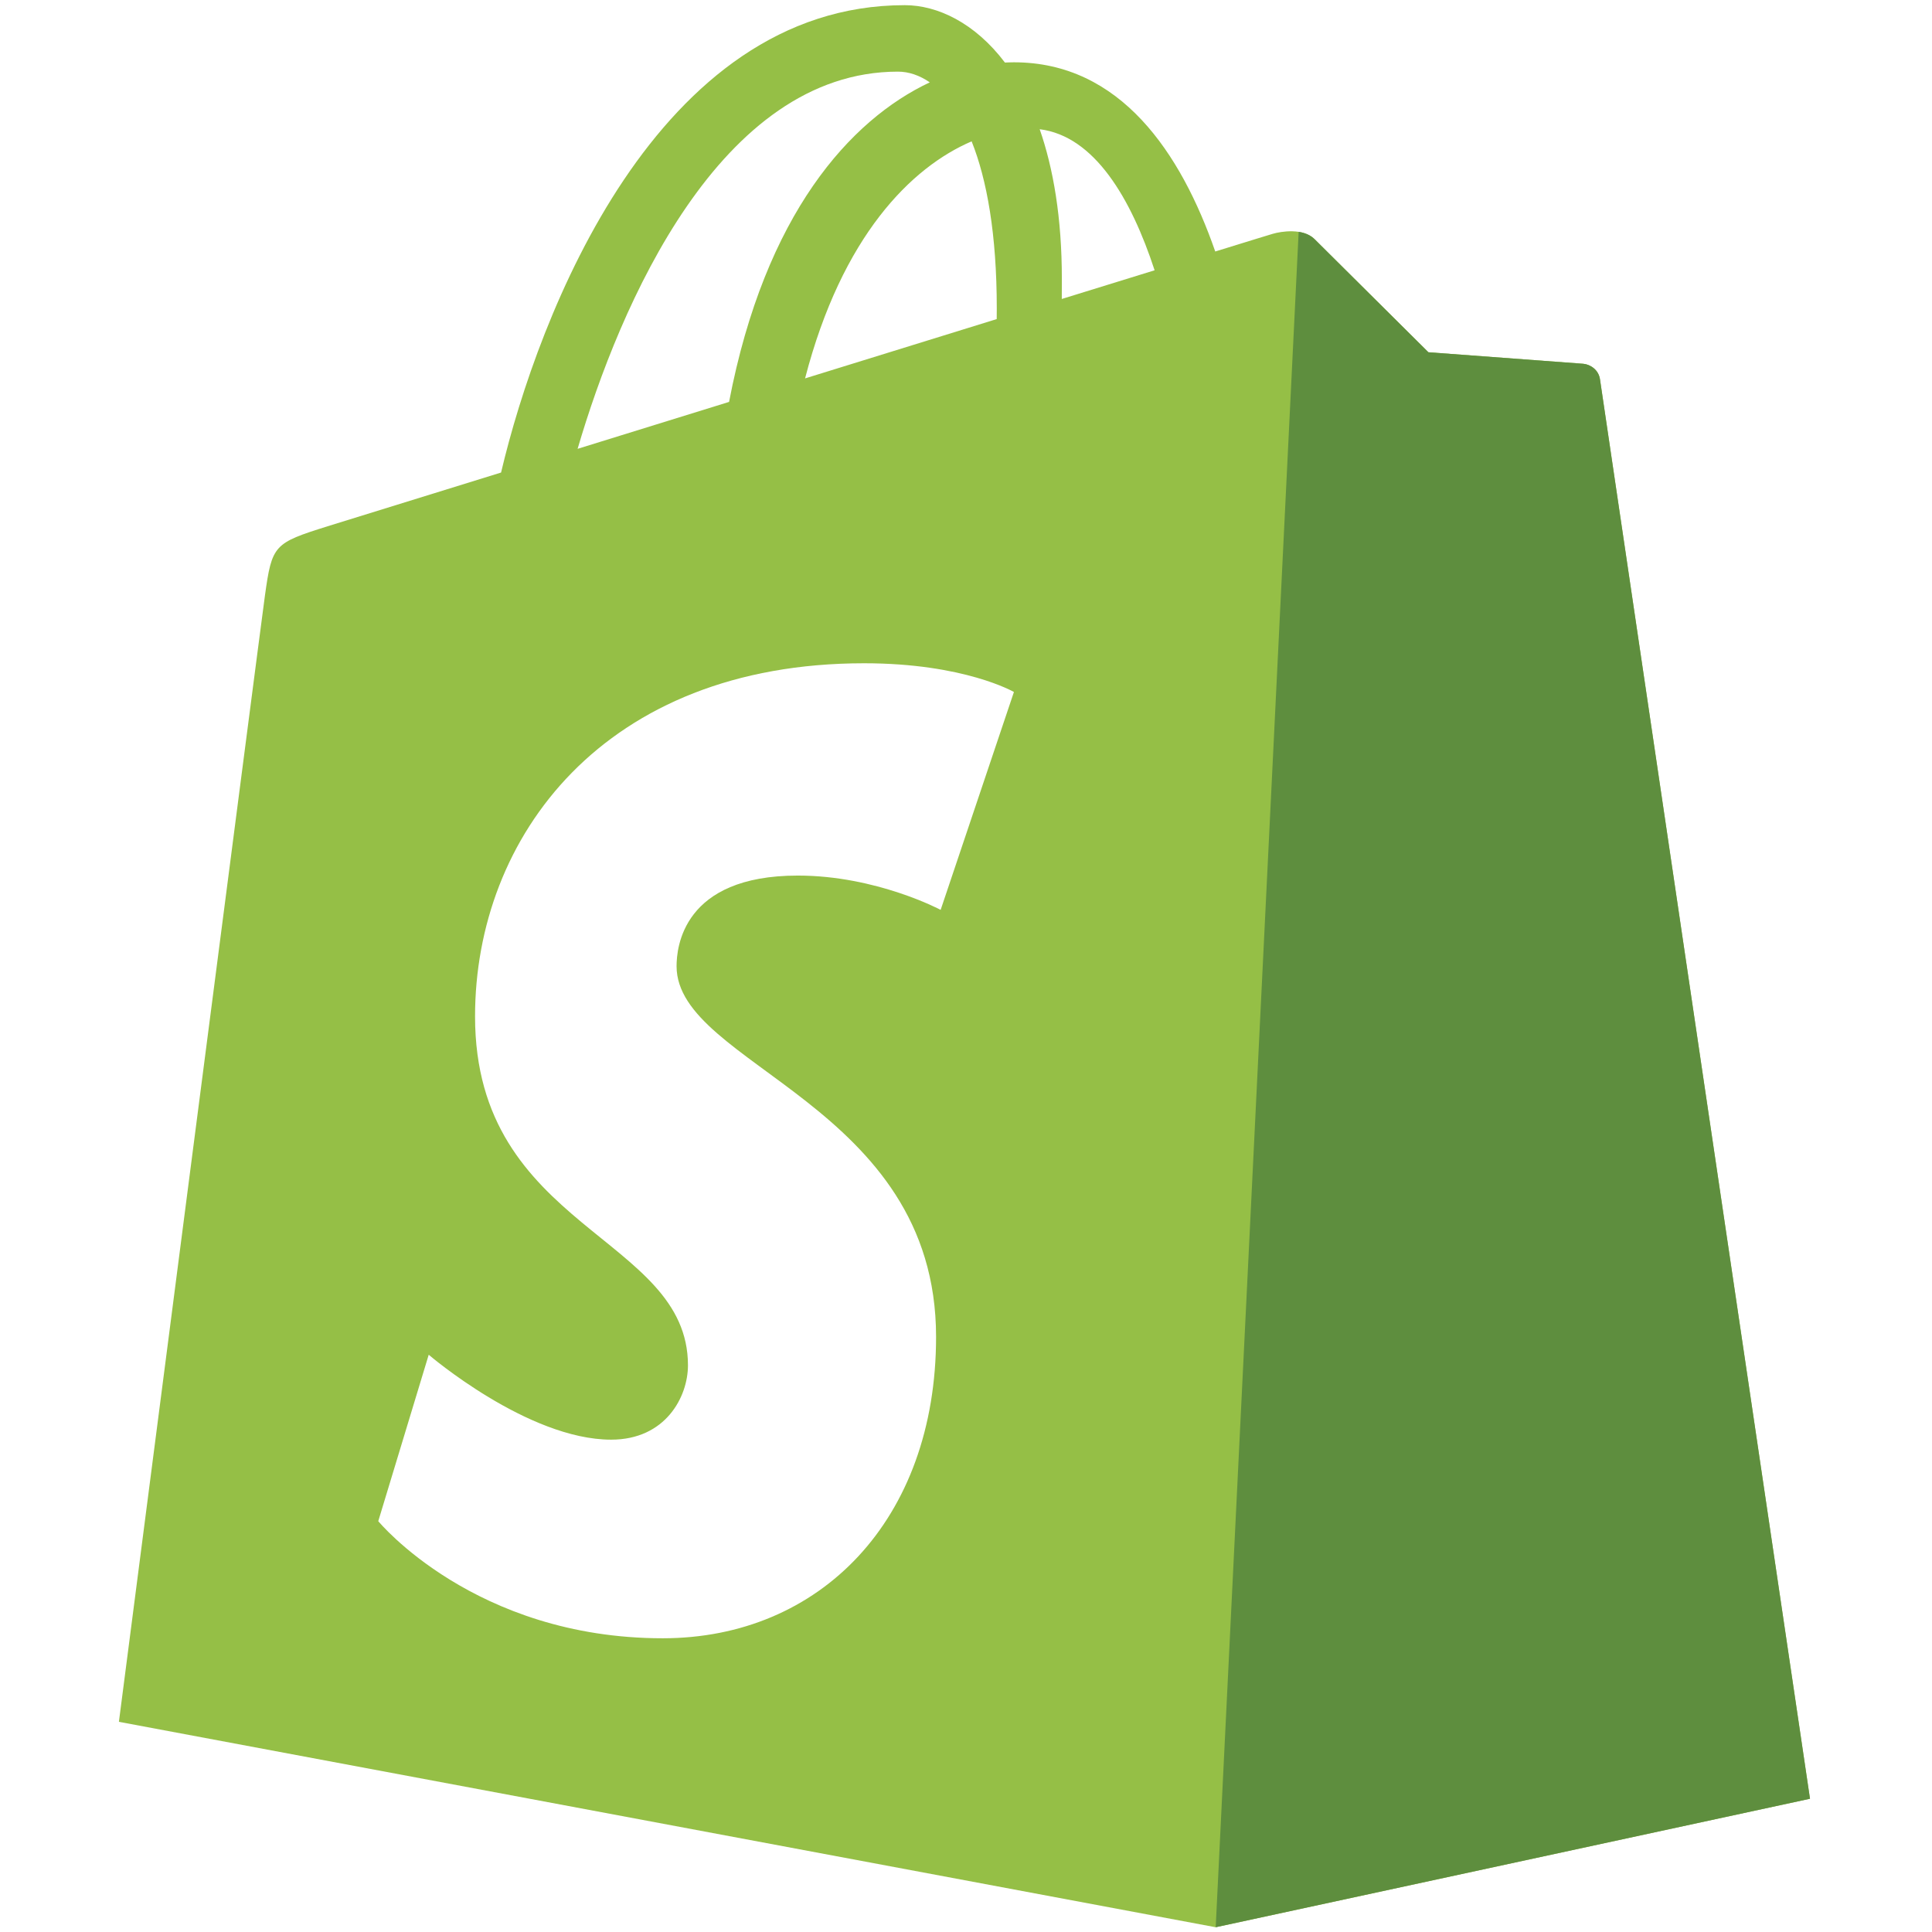
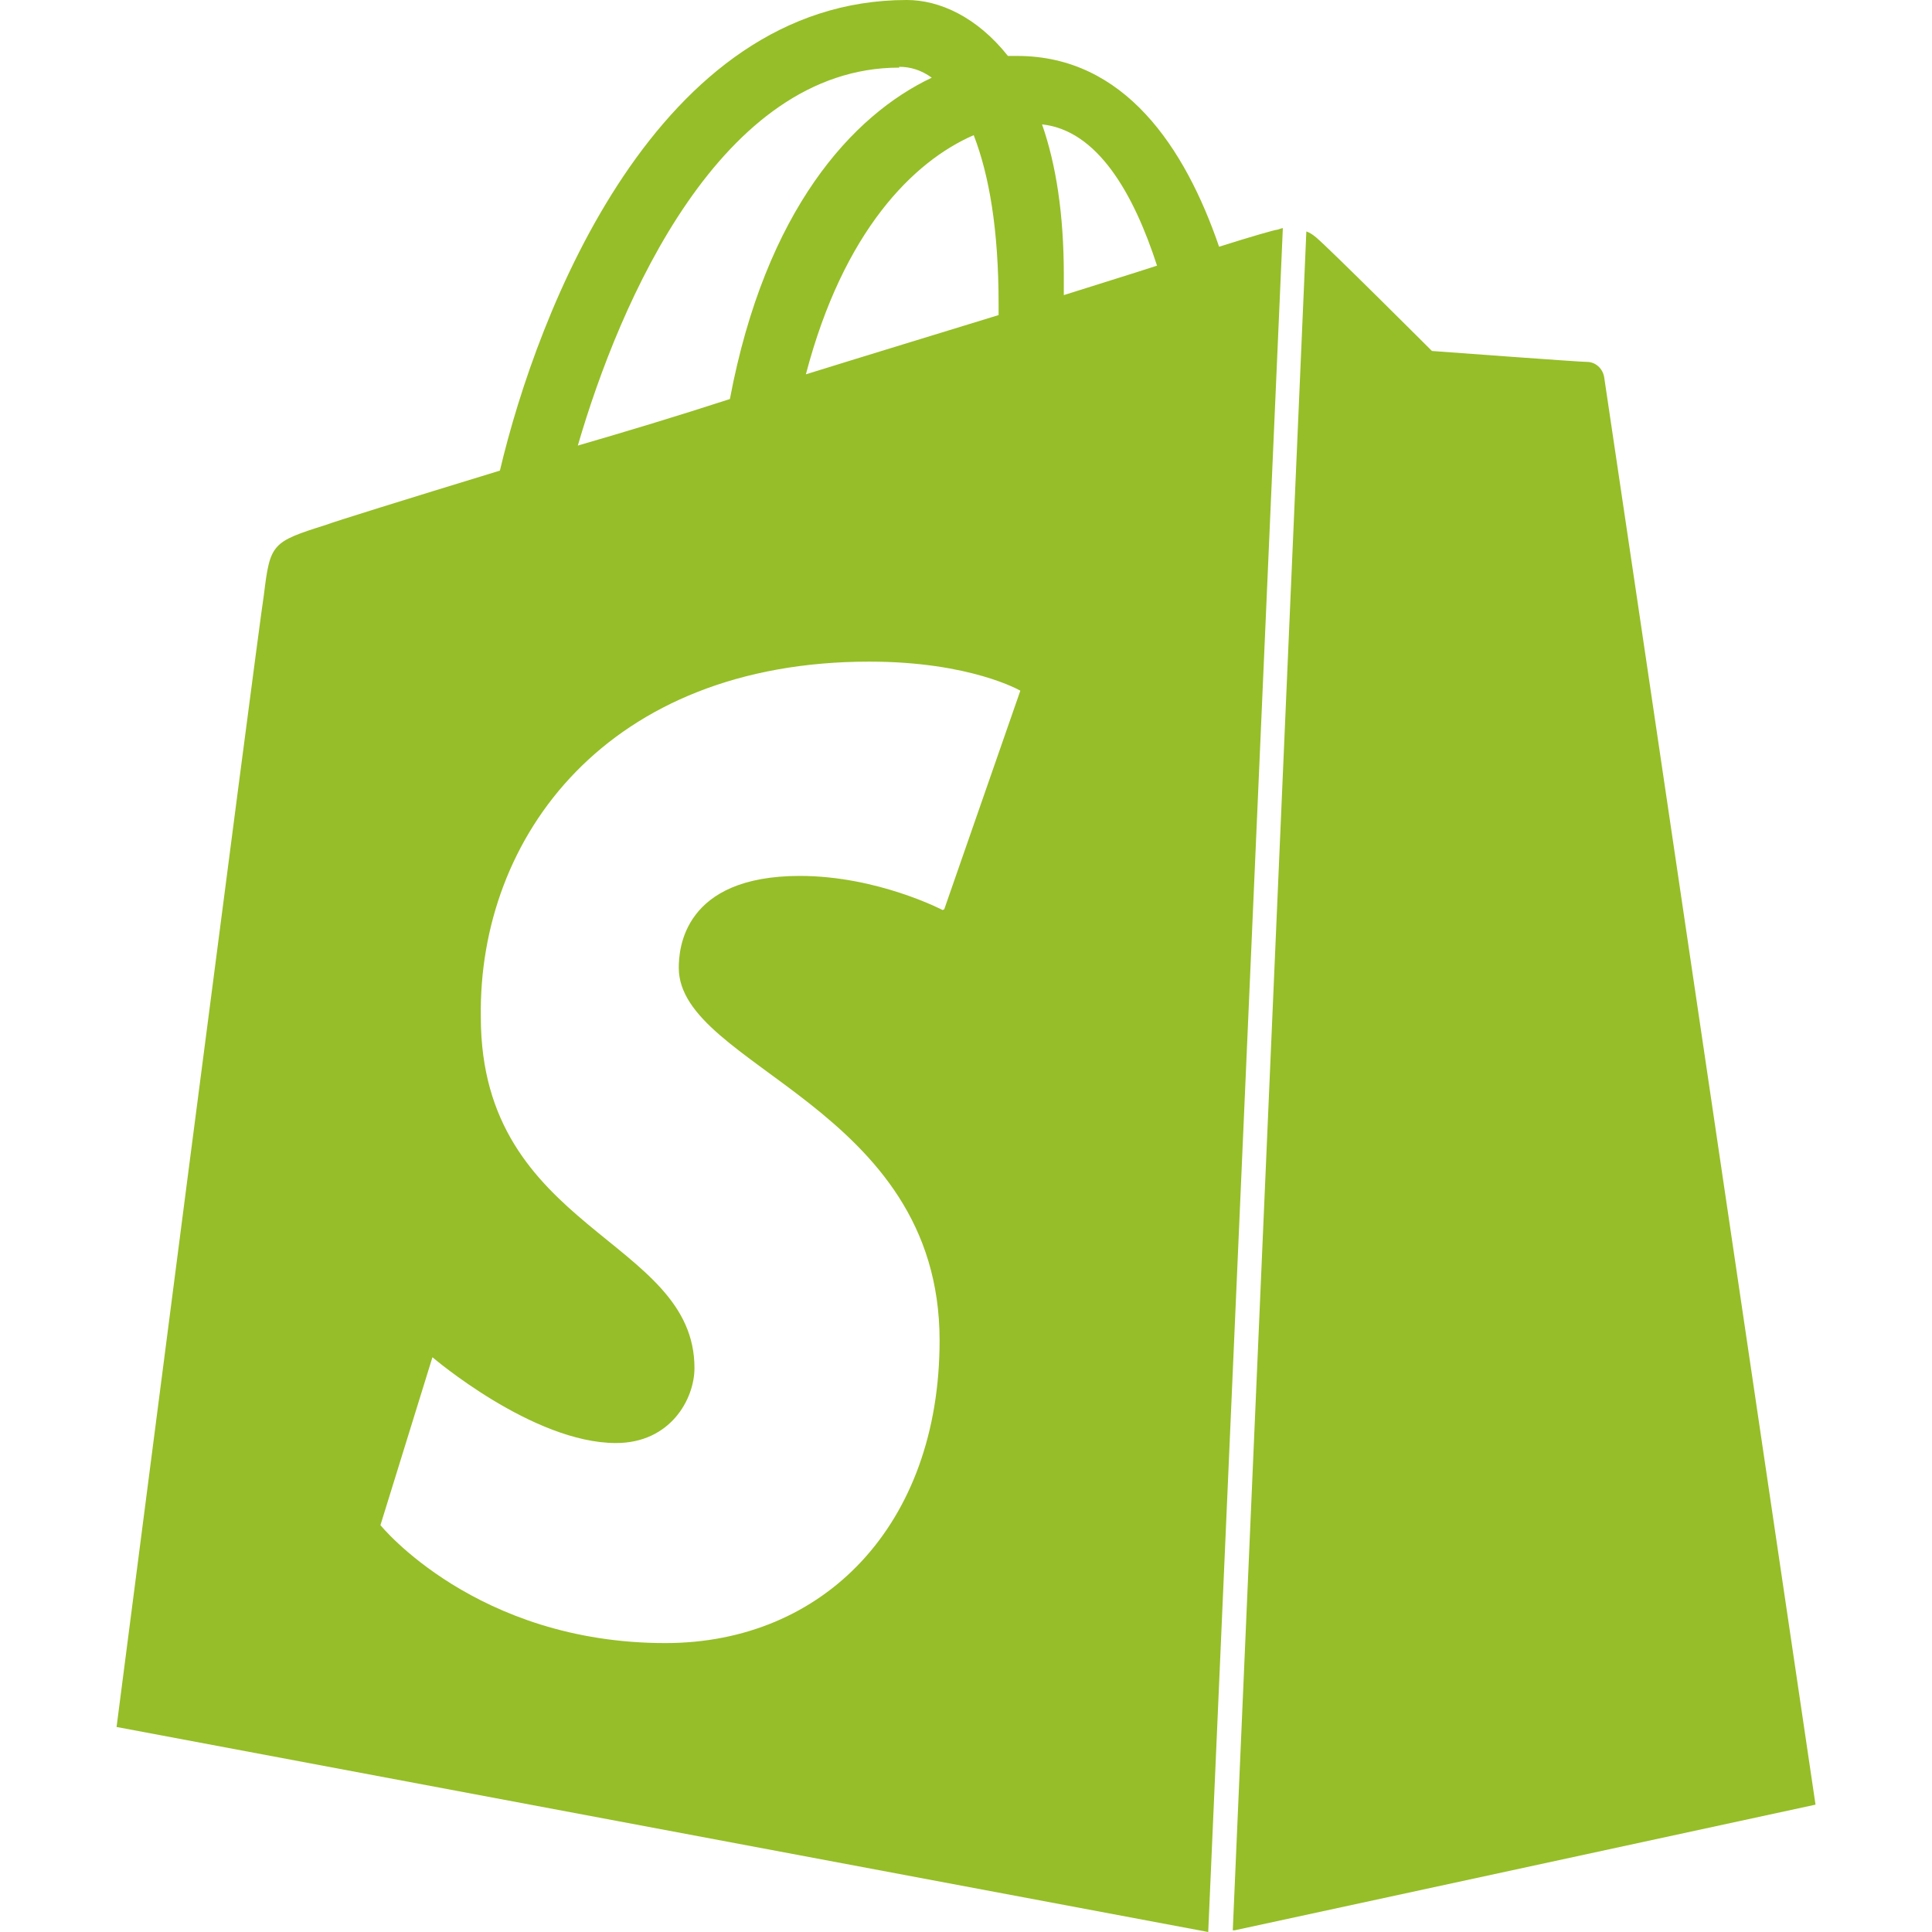
- <svg xmlns="http://www.w3.org/2000/svg" width="100px" height="100px" viewBox="0 0 100 114" version="1.1">
-   <g id="surface1">
-     <path style=" stroke:none;fill-rule:nonzero;fill:rgb(58.431%,74.902%,27.451%);fill-opacity:1;" d="M 87.41 22.387 C 87.332 21.816 86.832 21.5 86.422 21.465 C 86.008 21.43 77.285 20.785 77.285 20.785 C 77.285 20.785 71.23 14.773 70.566 14.109 C 69.898 13.445 68.602 13.648 68.098 13.797 C 68.02 13.816 66.773 14.203 64.707 14.84 C 62.684 9.023 59.113 3.676 52.828 3.676 C 52.656 3.676 52.477 3.684 52.297 3.691 C 50.512 1.332 48.297 0.305 46.387 0.305 C 31.754 0.305 24.762 18.59 22.566 27.883 C 16.883 29.641 12.84 30.895 12.324 31.055 C 9.152 32.051 9.051 32.152 8.633 35.141 C 8.32 37.402 0.016 101.598 0.016 101.598 L 64.73 113.719 L 99.801 106.137 C 99.801 106.137 87.488 22.957 87.41 22.387 Z M 61.129 15.949 C 59.504 16.449 57.656 17.023 55.652 17.641 C 55.656 17.258 55.656 16.875 55.656 16.461 C 55.656 12.844 55.152 9.934 54.348 7.625 C 57.586 8.031 59.742 11.711 61.129 15.949 Z M 50.332 8.34 C 51.234 10.594 51.816 13.828 51.816 18.195 C 51.816 18.418 51.816 18.621 51.812 18.828 C 48.254 19.93 44.383 21.129 40.504 22.328 C 42.684 13.93 46.766 9.871 50.332 8.34 Z M 45.984 4.227 C 46.617 4.227 47.254 4.441 47.863 4.859 C 43.172 7.066 38.145 12.621 36.02 23.715 C 32.918 24.676 29.887 25.613 27.082 26.484 C 29.566 18.02 35.473 4.227 45.984 4.227 Z M 45.984 4.227 " />
-     <path style=" stroke:none;fill-rule:nonzero;fill:rgb(36.863%,55.686%,24.314%);fill-opacity:1;" d="M 86.422 21.465 C 86.008 21.43 77.285 20.785 77.285 20.785 C 77.285 20.785 71.23 14.773 70.566 14.109 C 70.316 13.863 69.98 13.734 69.629 13.68 L 64.734 113.719 L 99.801 106.137 C 99.801 106.137 87.488 22.957 87.41 22.387 C 87.332 21.816 86.832 21.5 86.422 21.465 " />
-     <path style=" stroke:none;fill-rule:nonzero;fill:rgb(100%,100%,100%);fill-opacity:1;" d="M 52.828 40.832 L 48.504 53.688 C 48.504 53.688 44.715 51.664 40.074 51.664 C 33.266 51.664 32.922 55.934 32.922 57.012 C 32.922 62.883 48.234 65.133 48.234 78.883 C 48.234 89.703 41.371 96.668 32.109 96.668 C 21 96.668 15.32 89.758 15.32 89.758 L 18.297 79.938 C 18.297 79.938 24.137 84.949 29.062 84.949 C 32.281 84.949 33.594 82.414 33.594 80.562 C 33.594 72.902 21.031 72.562 21.031 59.977 C 21.031 49.387 28.637 39.137 43.988 39.137 C 49.906 39.137 52.828 40.832 52.828 40.832 " />
-   </g>
+ <svg xmlns="http://www.w3.org/2000/svg" viewBox="0 0 24 24" fill="#96BE28">
+   <path d="M15.337 23.979l7.216-1.561s-2.604-17.613-2.625-17.73c-.018-.116-.114-.192-.211-.192s-1.929-.136-1.929-.136-1.275-1.274-1.439-1.411c-.045-.037-.075-.057-.121-.074l-.914 21.104h.023zM11.71 11.305s-.81-.424-1.774-.424c-1.447 0-1.504.906-1.504 1.141 0 1.232 3.24 1.715 3.24 4.629 0 2.295-1.44 3.76-3.406 3.76-2.354 0-3.54-1.465-3.54-1.465l.646-2.086s1.245 1.066 2.28 1.066c.675 0 .975-.545.975-.932 0-1.619-2.654-1.694-2.654-4.359-.034-2.237 1.571-4.416 4.827-4.416 1.257 0 1.875.361 1.875.361l-.945 2.715-.02.01zM11.17.83c.136 0 .271.038.405.135-.984.465-2.064 1.639-2.508 3.992-.656.213-1.293.405-1.889.578C7.697 3.75 8.951.84 11.17.84V.83zm1.235 2.949v.135c-.754.232-1.583.484-2.394.736.466-1.777 1.333-2.645 2.085-2.971.193.501.309 1.176.309 2.1zm.539-2.234c.694.074 1.141.867 1.429 1.755-.349.114-.735.231-1.158.366v-.252c0-.752-.096-1.371-.271-1.871v.002zm2.992 1.289c-.02 0-.06.021-.078.021s-.289.075-.714.21c-.423-1.233-1.176-2.37-2.508-2.37h-.115C12.135.209 11.669 0 11.265 0 8.159 0 6.675 3.877 6.21 5.846c-1.194.365-2.063.636-2.16.674-.675.213-.694.232-.772.87-.075.462-1.83 14.063-1.83 14.063L15.009 24l.927-21.166z" />
</svg>
